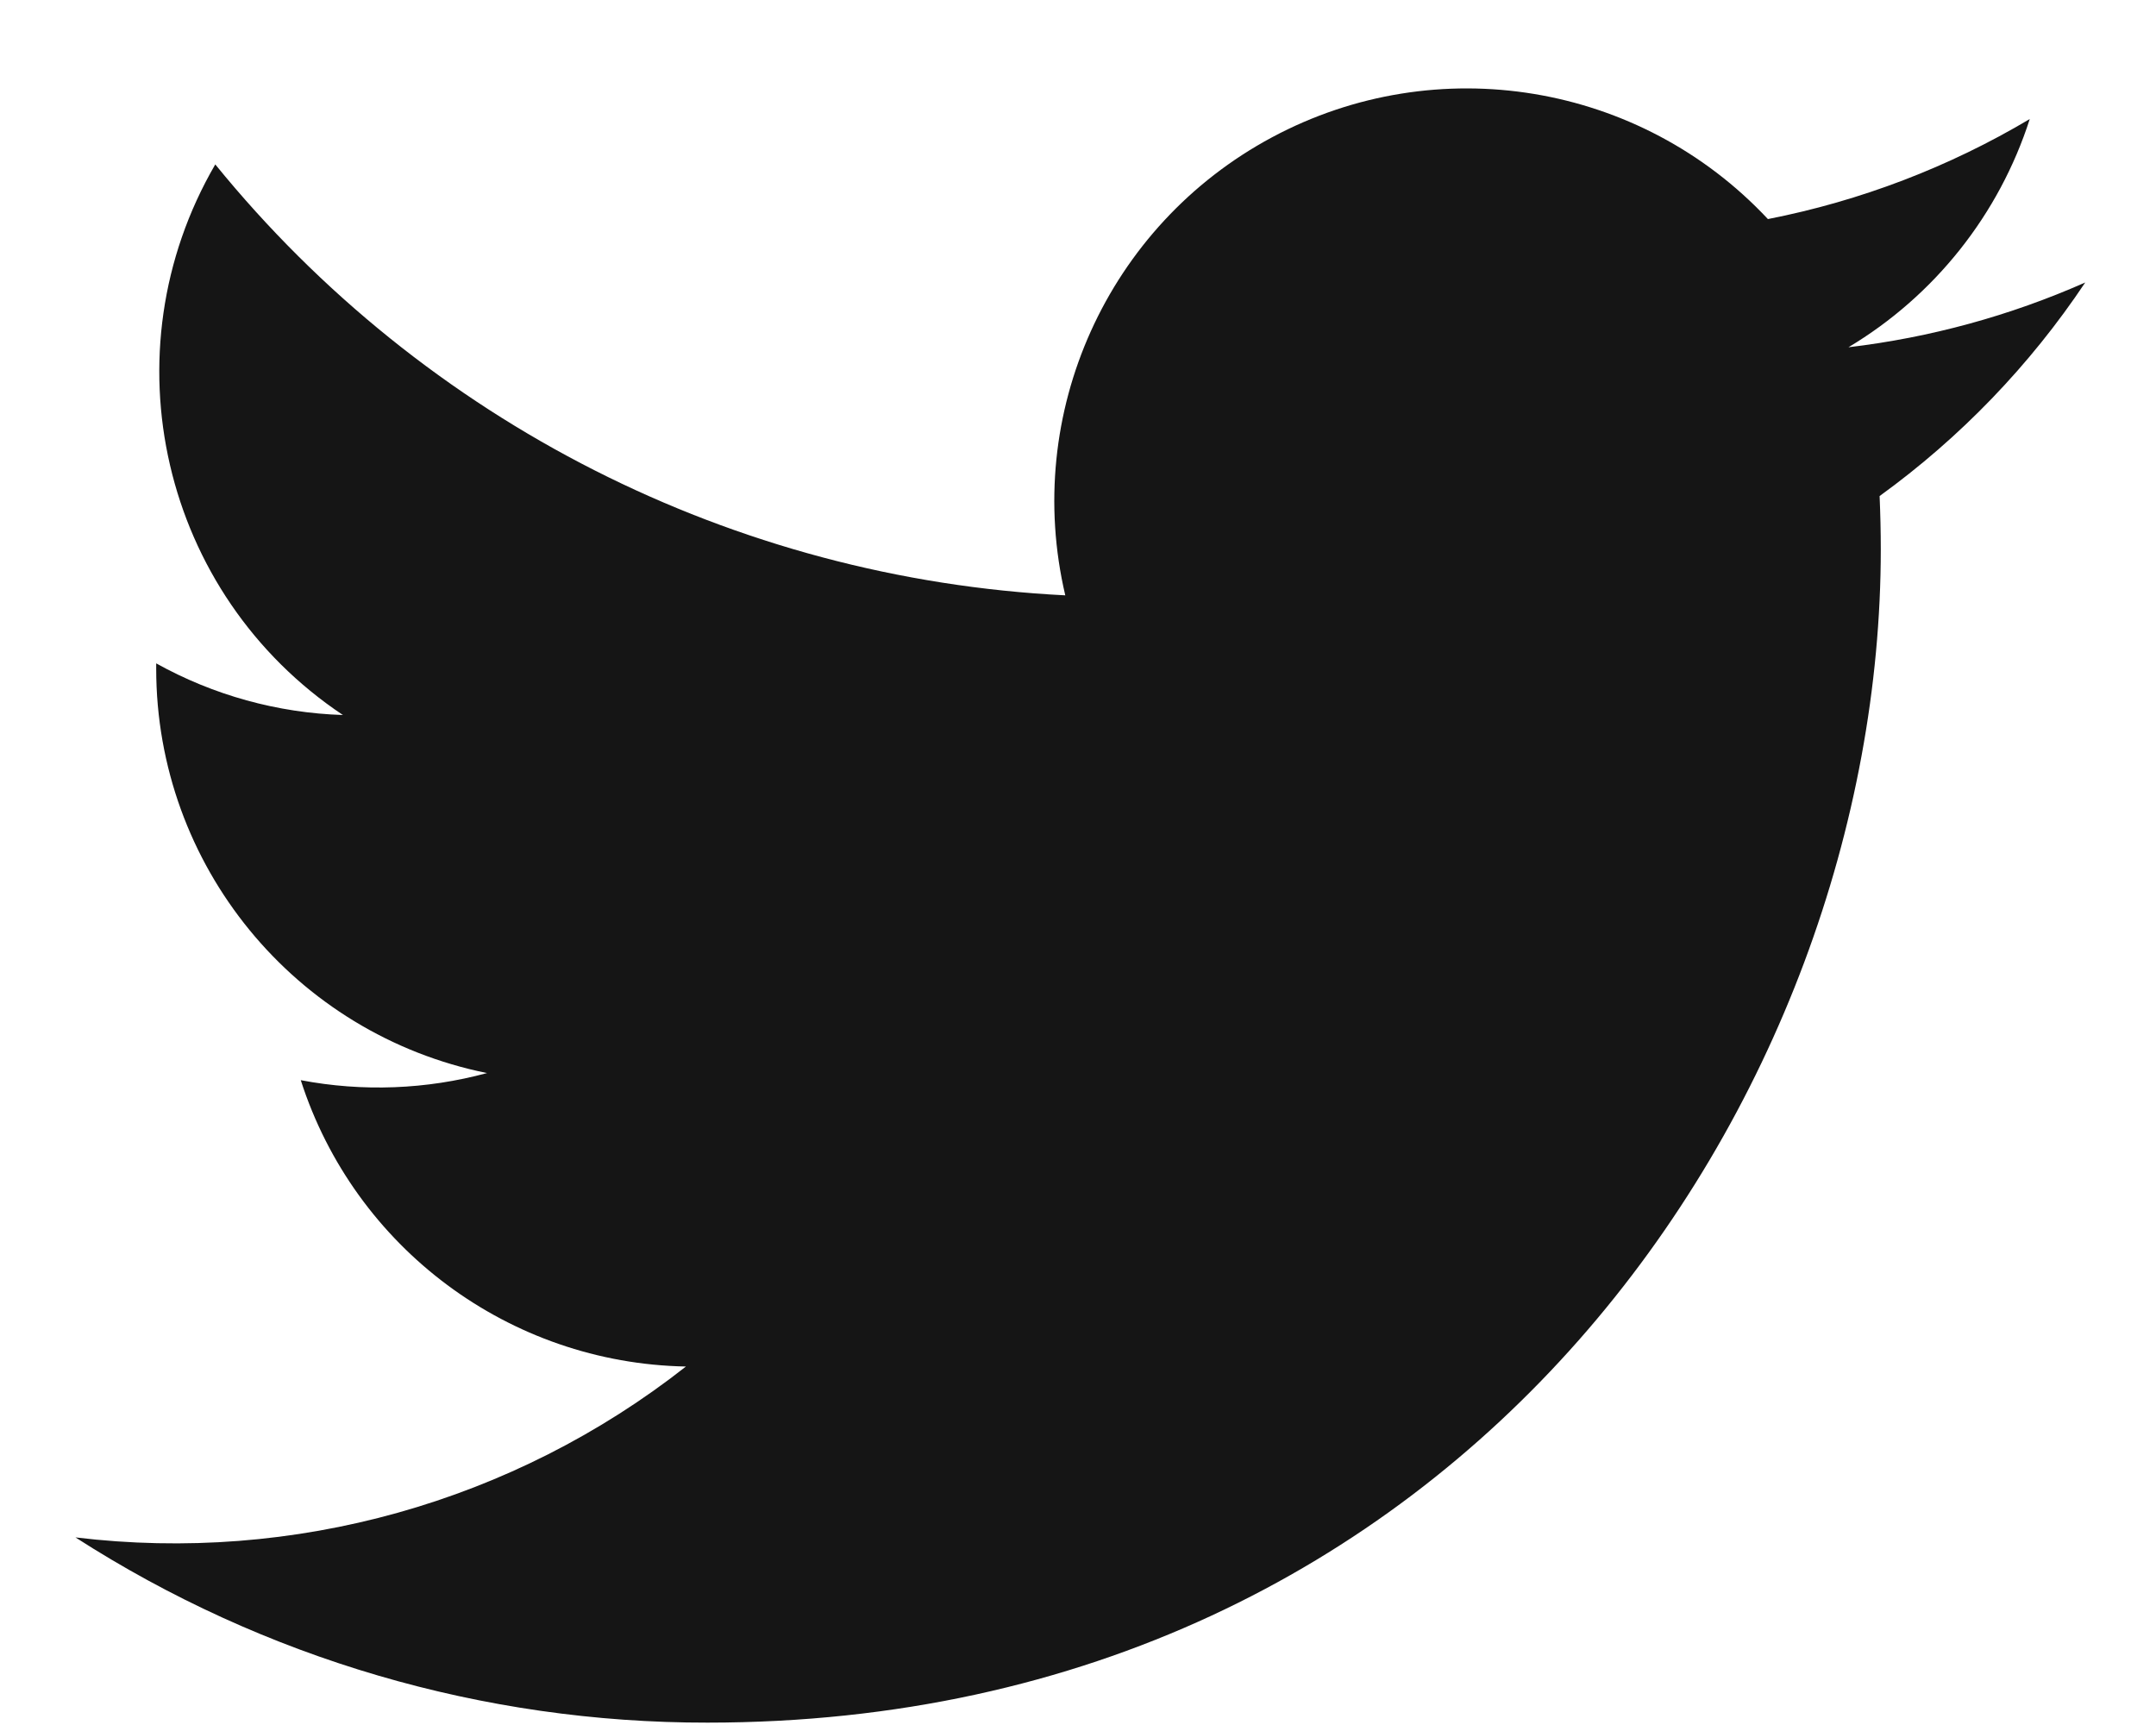
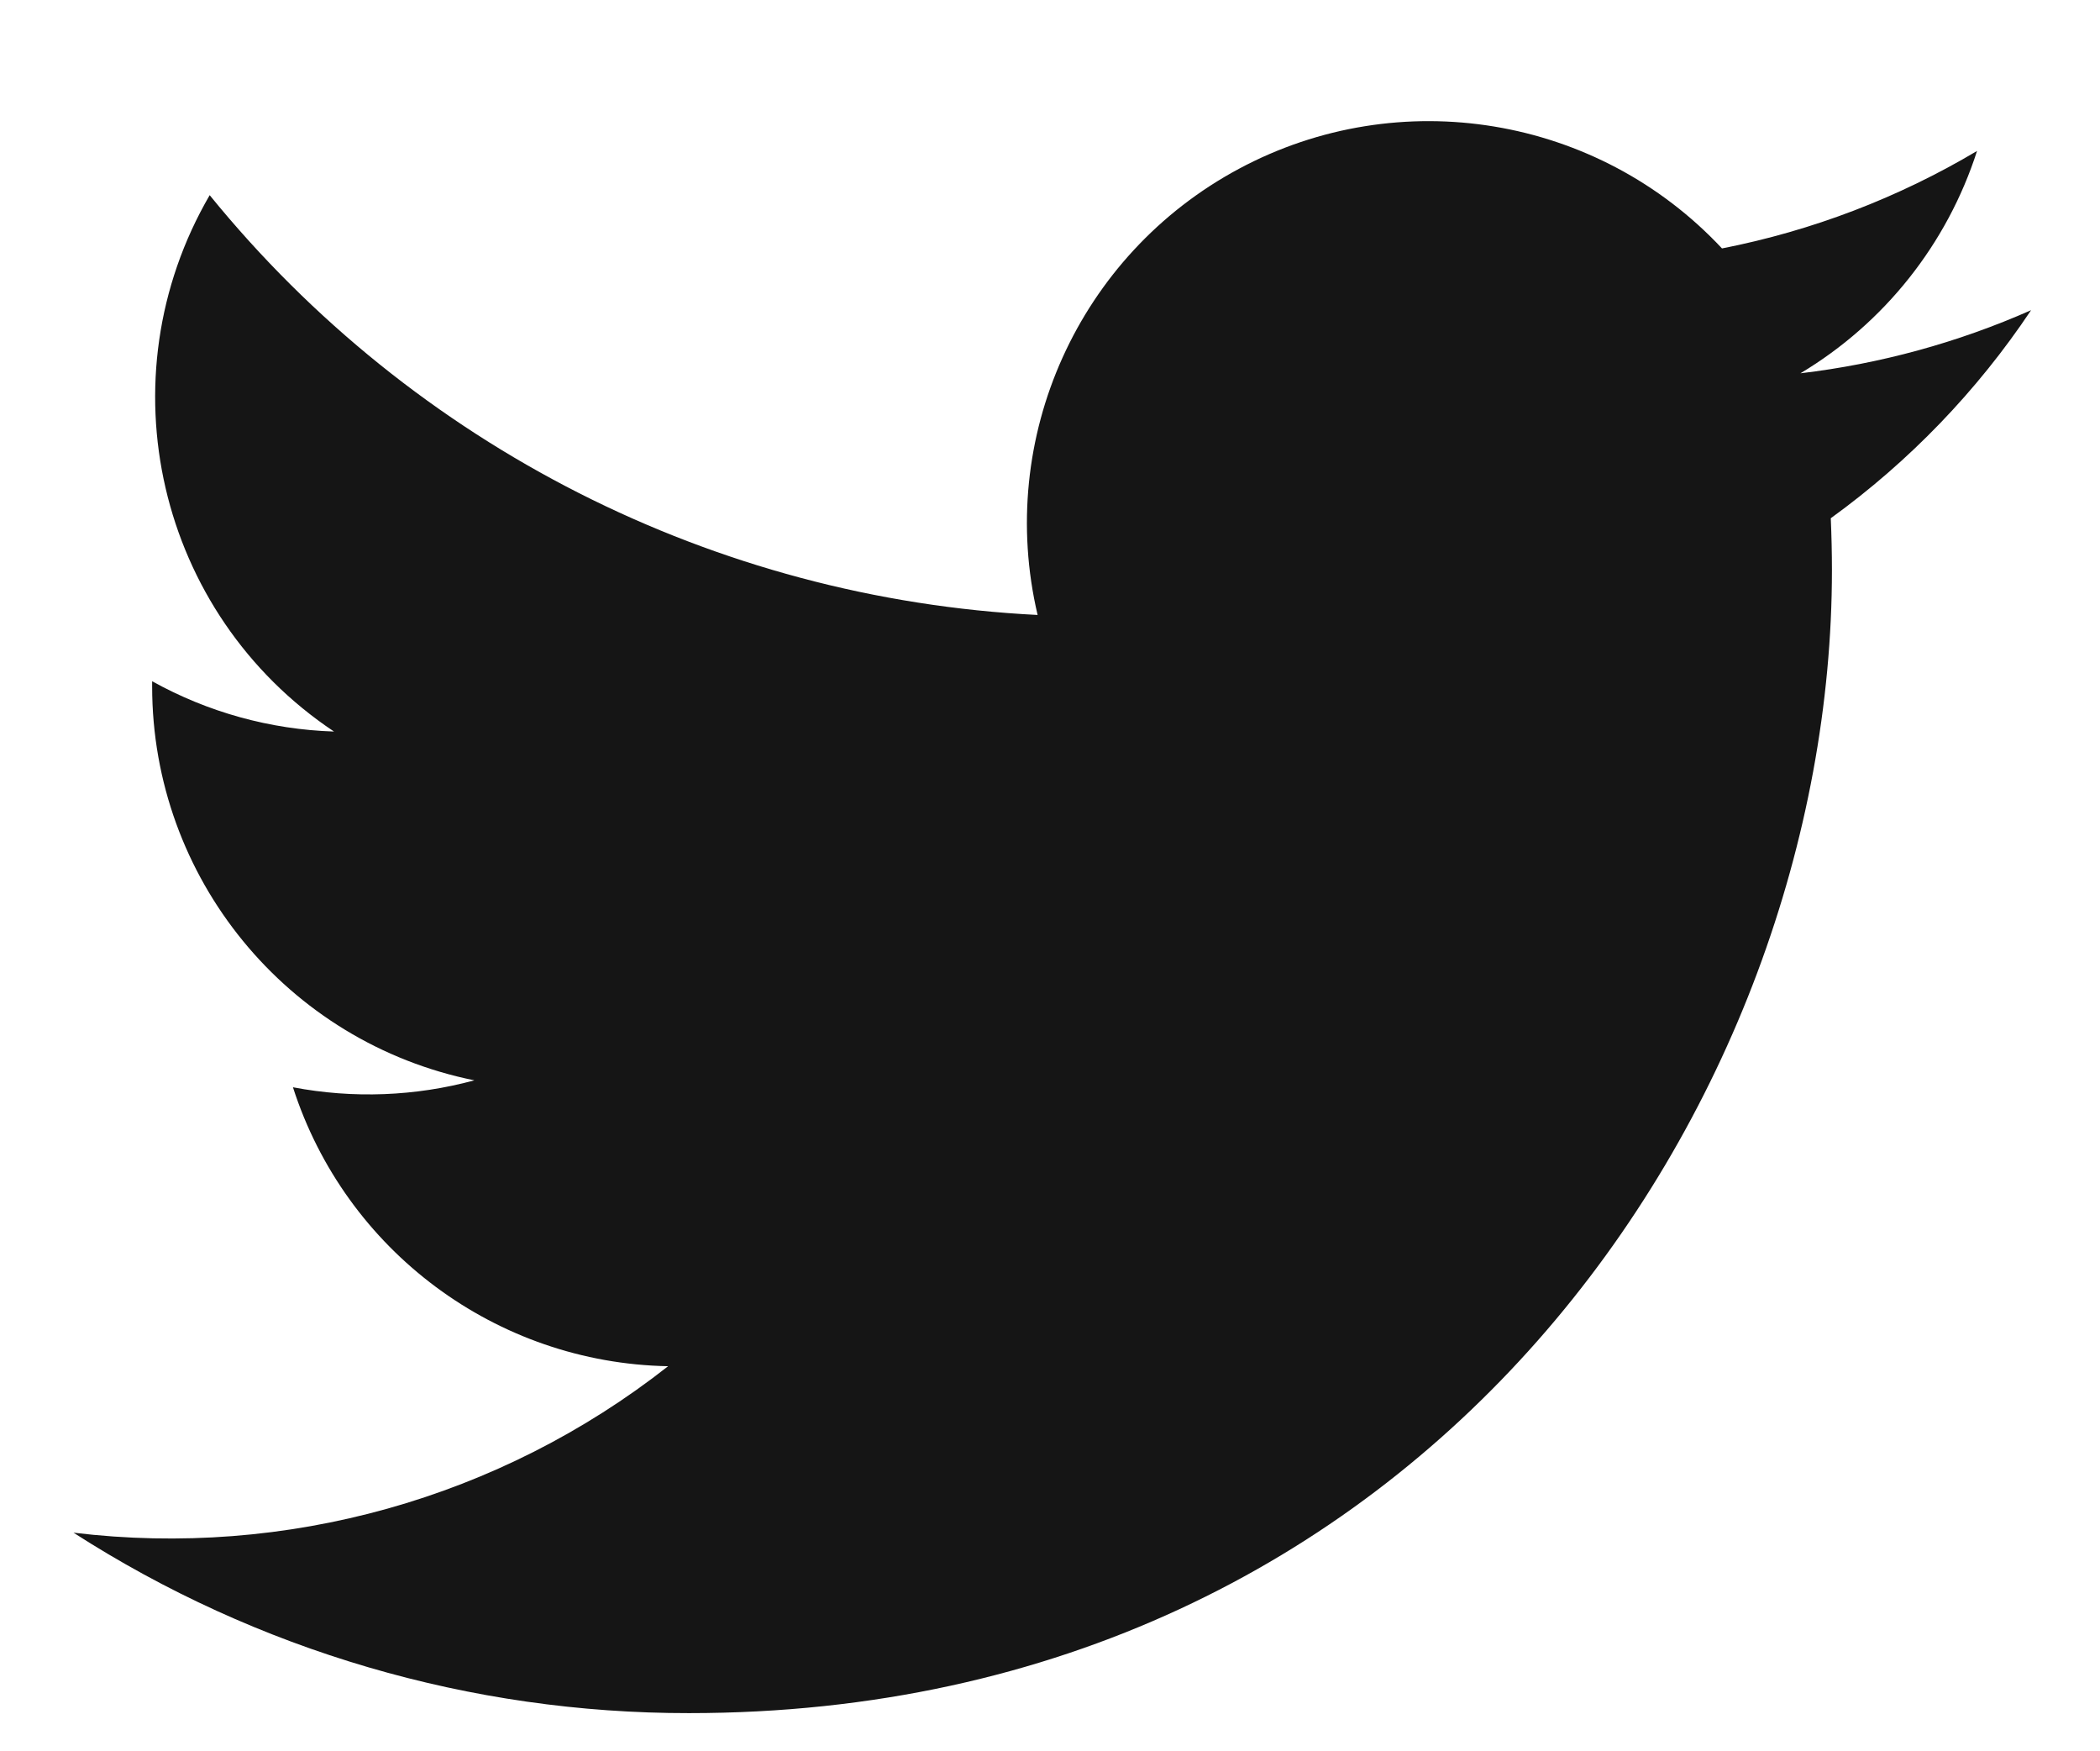
- <svg xmlns="http://www.w3.org/2000/svg" width="20" height="16" fill="none" viewBox="0 0 20 16">
+ <svg xmlns="http://www.w3.org/2000/svg" width="24" height="20" fill="none" viewBox="0 0 20 16">
  <path fill="#151515" d="M19.344 2.62a7.66 7.66 0 0 1-2.197.601 3.835 3.835 0 0 0 1.682-2.117c-.75.446-1.572.76-2.429.928a3.826 3.826 0 0 0-6.518 3.49 10.863 10.863 0 0 1-7.885-3.997 3.826 3.826 0 0 0 1.184 5.107 3.816 3.816 0 0 1-1.732-.479v.05a3.826 3.826 0 0 0 3.069 3.75 3.852 3.852 0 0 1-1.728.066 3.828 3.828 0 0 0 3.573 2.656A7.675 7.675 0 0 1 .7 14.26a10.819 10.819 0 0 0 5.863 1.718c7.037 0 10.884-5.828 10.884-10.883 0-.164-.004-.33-.011-.494a7.775 7.775 0 0 0 1.907-1.98l.002-.002Z" />
</svg>
